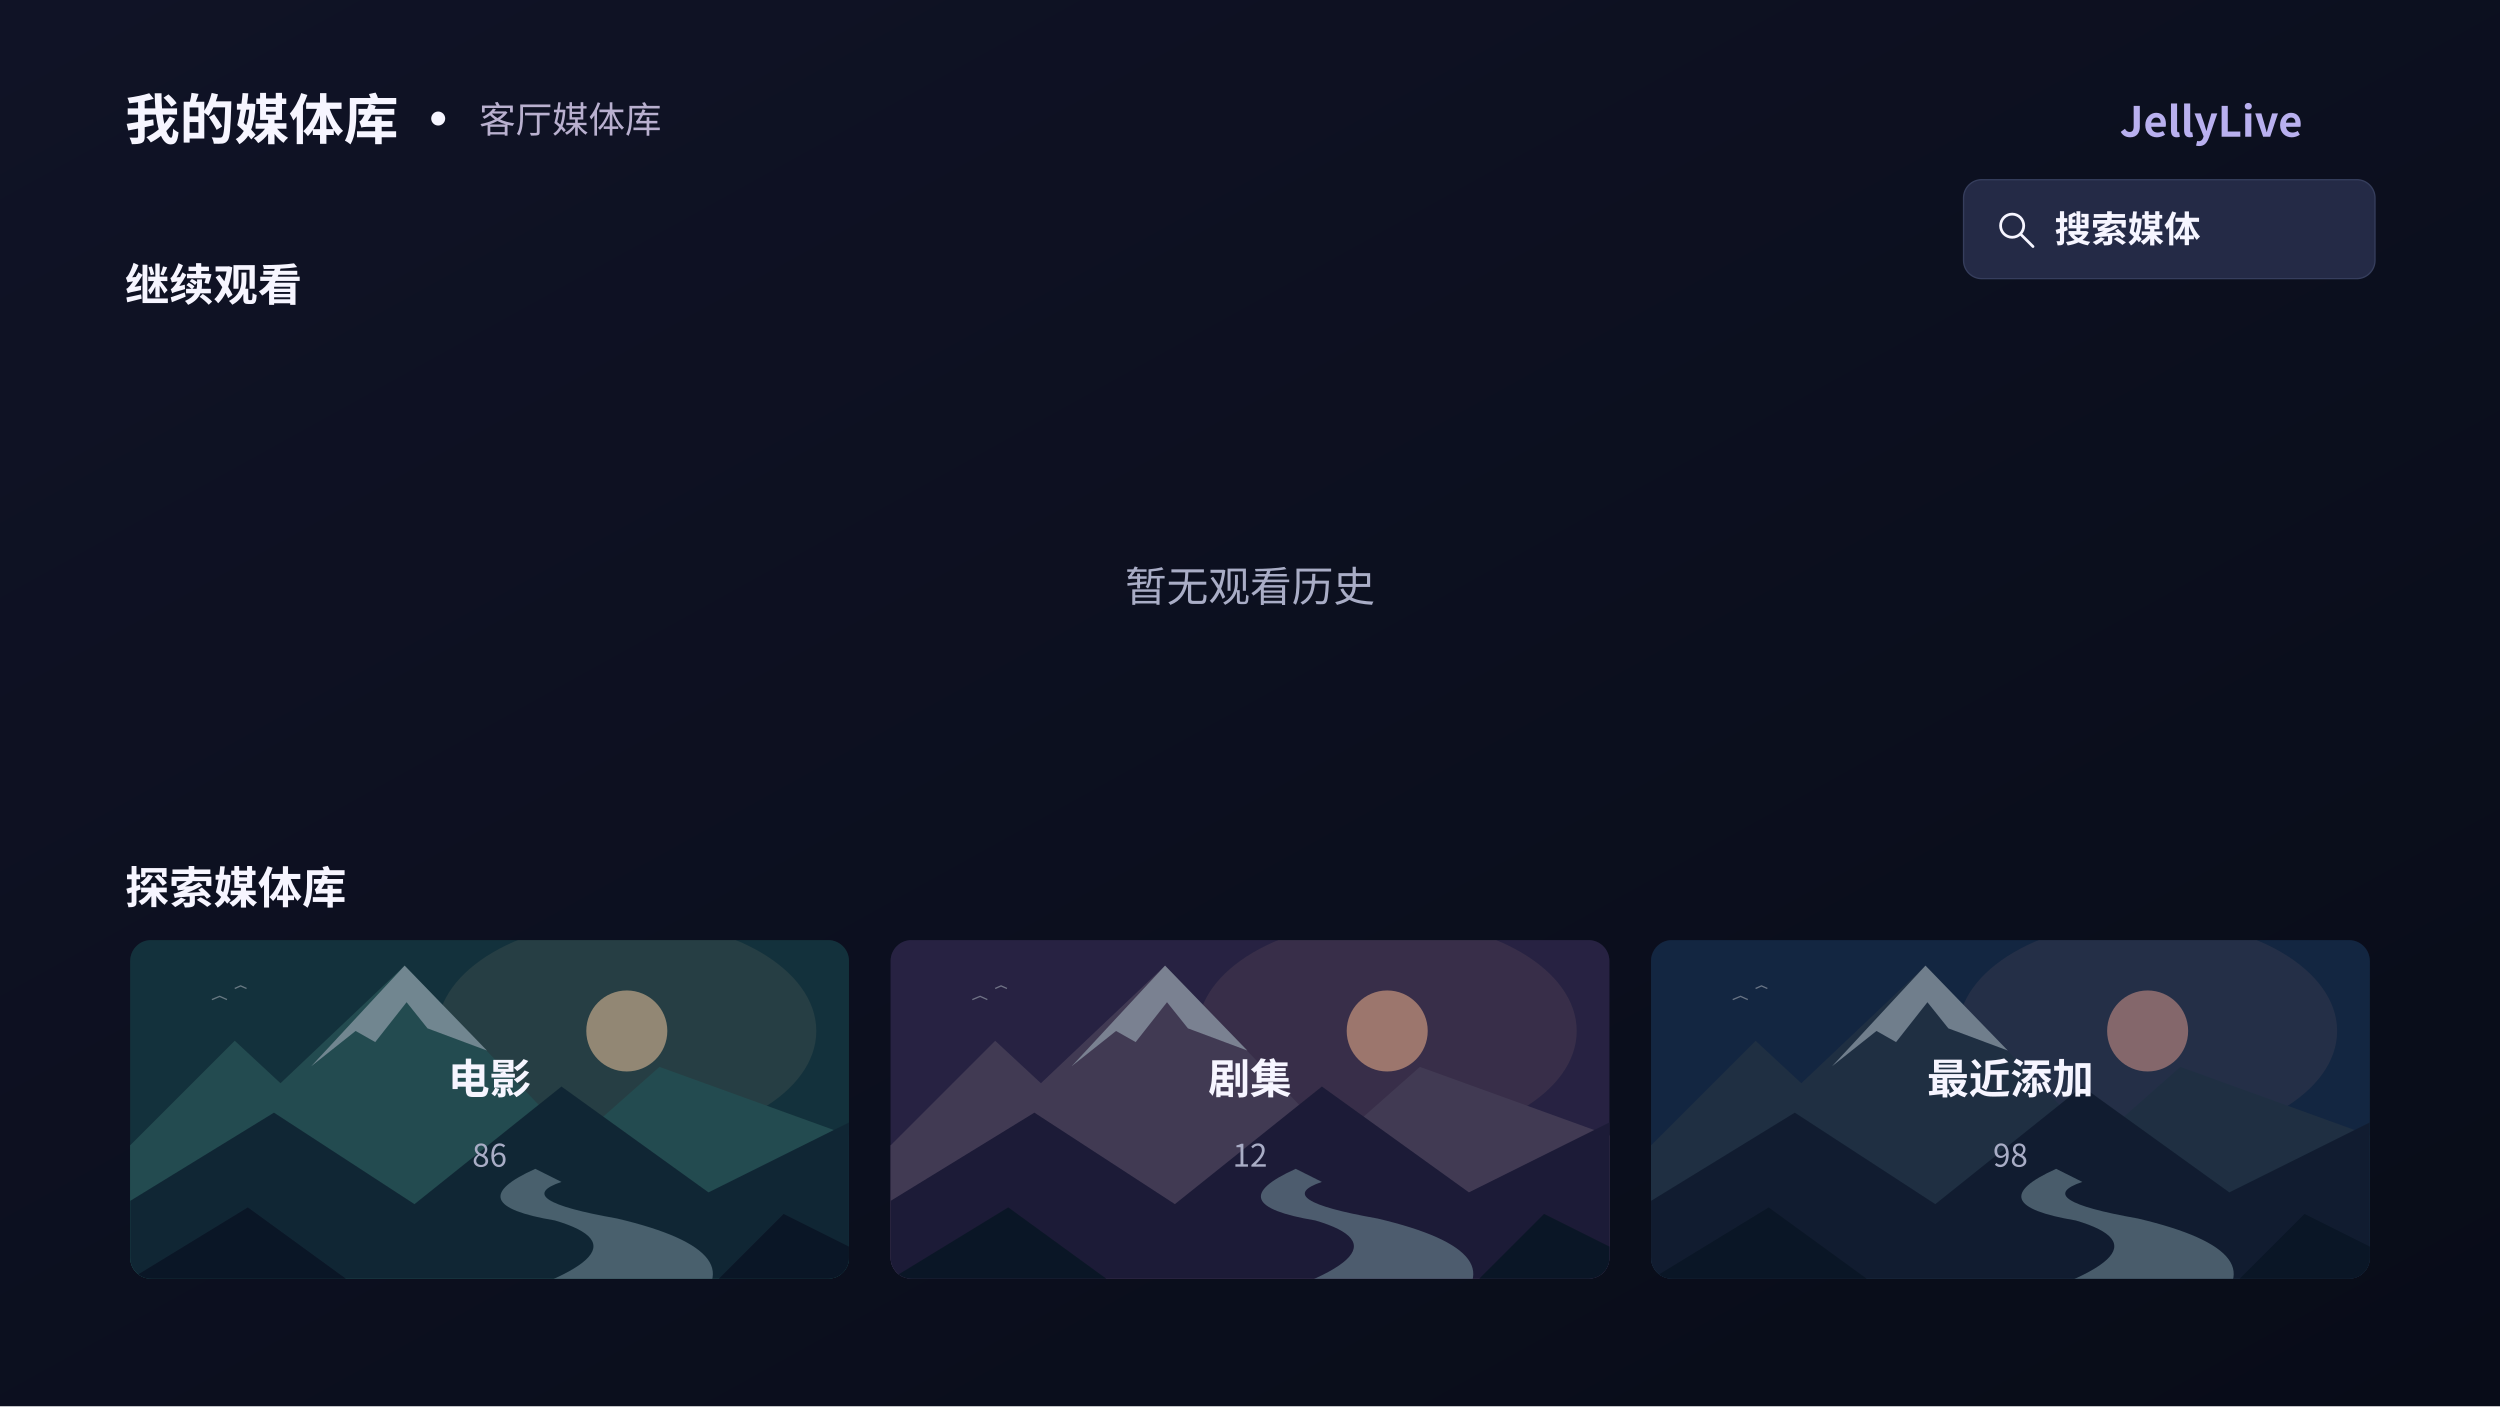
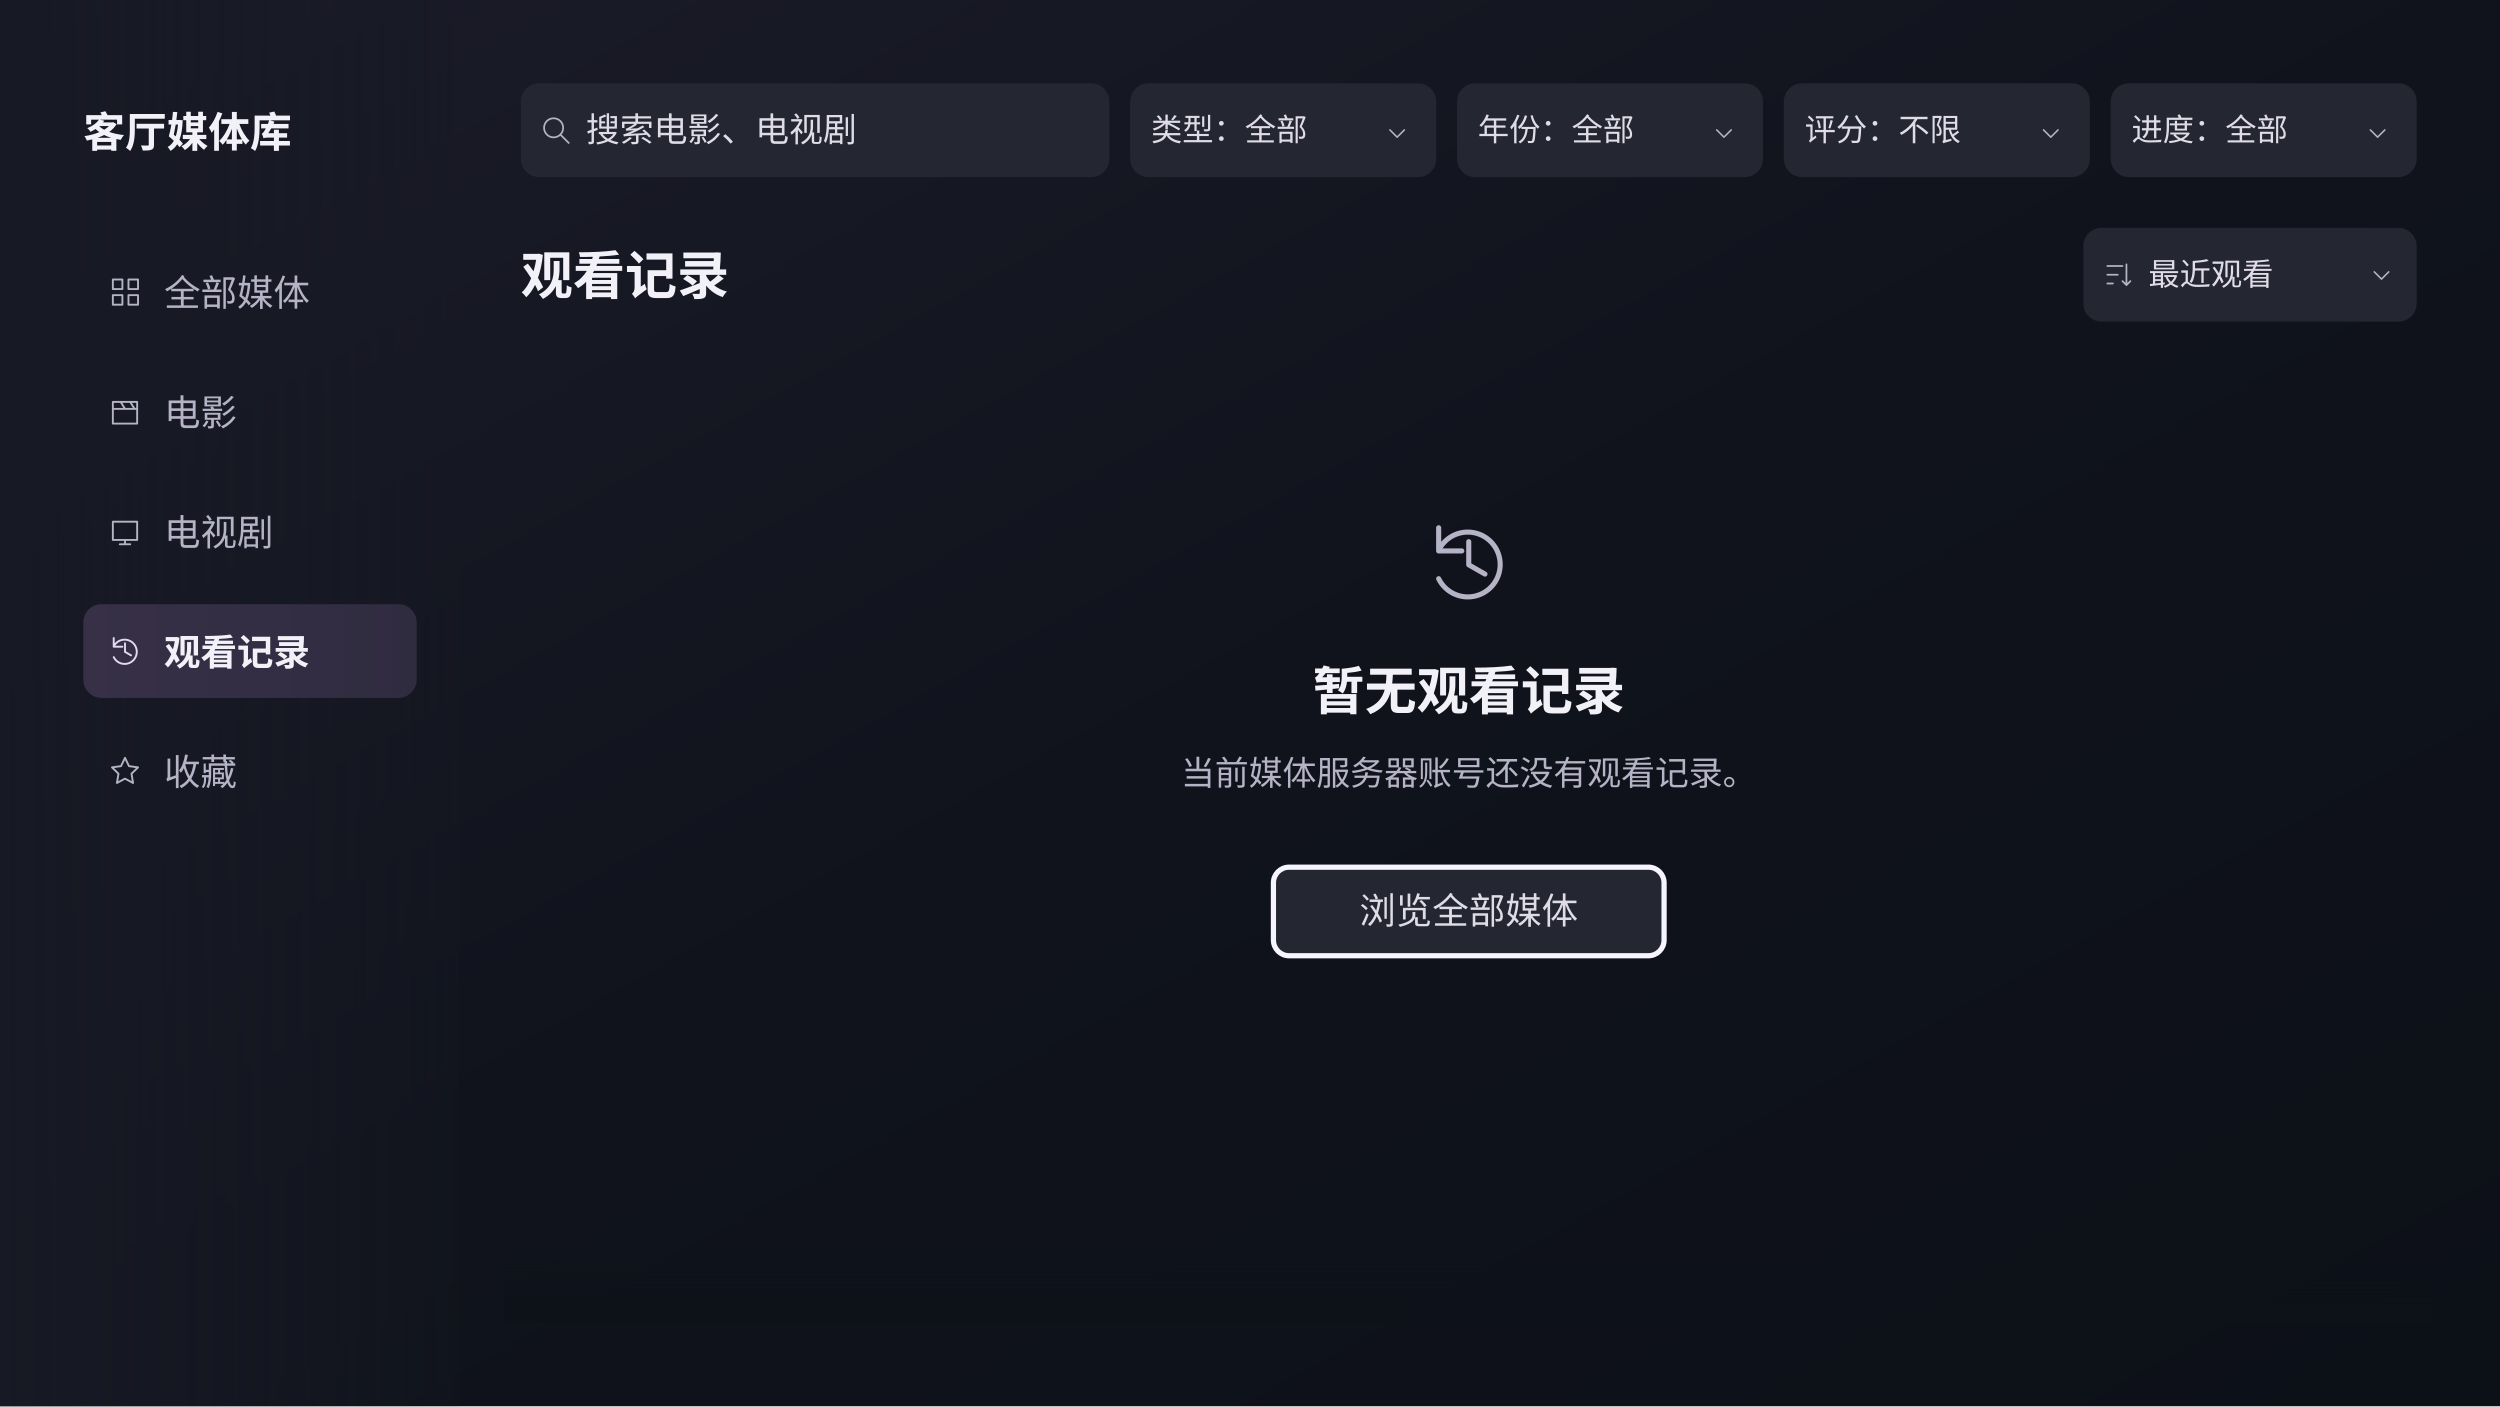
- <svg xmlns="http://www.w3.org/2000/svg" width="1920" height="1080" viewBox="0 0 1920 1080" role="img" aria-labelledby="title desc">
+ <svg xmlns="http://www.w3.org/2000/svg" width="3840" height="2160" viewBox="0 0 3840 2160" role="img" aria-labelledby="title desc">
  <defs>
-     <linearGradient id="bg" x2="1" y2="1">
-       <stop stop-color="#101326" />
-       <stop offset="1" stop-color="#080c18" />
+     <linearGradient id="background" x2="1" y2="1">
+       <stop stop-color="#1b1c29" />
+       <stop offset=".5" stop-color="#10131c" />
+       <stop offset="1" stop-color="#0c1017" />
    </linearGradient>
-     <linearGradient id="purple" x2="1" y2="1">
-       <stop stop-color="#6652d5" />
-       <stop offset="1" stop-color="#3a327d" />
+     <linearGradient id="sidebar" x2="1" y2="0">
+       <stop stop-color="#171924" />
+       <stop offset="1" stop-color="#171924" stop-opacity=".2" />
    </linearGradient>
+     <linearGradient id="selection">
+       <stop stop-color="#373047" />
+       <stop offset="1" stop-color="#302c40" />
+     </linearGradient>
+     <linearGradient id="bottom-fade" x2="0" y2="1">
+       <stop stop-color="#0d1119" stop-opacity="0" />
+       <stop offset="1" stop-color="#0d1119" />
+     </linearGradient>
+     <filter id="card-shadow" x="-15%" y="-10%" width="130%" height="130%" color-interpolation-filters="sRGB">
+       <feGaussianBlur in="SourceAlpha" stdDeviation="22" />
+       <feOffset dx="0" dy="20" />
+       <feComponentTransfer>
+         <feFuncA type="linear" slope=".24" />
+       </feComponentTransfer>
+       <feMerge>
+         <feMergeNode />
+         <feMergeNode in="SourceGraphic" />
+       </feMerge>
+     </filter>
+     <clipPath id="grid-viewport">
+       <rect x="774" y="526" width="2964" height="1506" />
+     </clipPath>
  </defs>
-   <g font-family="Noto Sans CJK SC, Microsoft YaHei, sans-serif">
-     <rect width="1920" height="1080" fill="url(#bg)" />
-     <text x="96" y="107" fill="#f6f5ff" font-size="42" font-weight="650">我的媒体库 · </text>
-     <text x="1628" y="105" fill="#b9b0ef" font-size="32" font-weight="600">JellyLive</text>
-     <text x="368" y="102" fill="#b9b0cf" font-size="28" font-weight="400">客厅媒体库</text>
-     <rect x="1508" y="138" width="316" height="76" rx="14" fill="#242a46" stroke="#363e5d" stroke-width="1" />
-     <g transform="translate(1532 160.0) scale(0.8888889)">
-       <path d="M25 15 A10 10 0 1 1 5 15 A10 10 0 1 1 25 15 M23 23 L33 33" fill="none" stroke="#f6f5ff" stroke-width="2.4" stroke-linecap="round" stroke-linejoin="round" />
+   <rect width="3840" height="2160" fill="url(#background)" />
+   <rect width="704" height="2160" fill="url(#sidebar)" />
+   <g font-family="Noto Sans CJK SC, sans-serif">
+     <text x="128" y="226" font-size="64" fill="#f3f1f8" font-weight="600" text-anchor="start">客厅媒体库</text>
+     <g data-role="sidebar-entry" data-focused="false">
+       <g transform="translate(168 424) scale(1.333333)">
+         <path d="M4 4h11v11H4zM22 4h11v11H22zM4 22h11v11H4zM22 22h11v11H22z" fill="none" stroke="#b5b3c5" stroke-width="2.2" stroke-linecap="round" stroke-linejoin="round" />
+       </g>
+       <text x="252" y="470" font-size="56" fill="#b5b3c5" font-weight="400" text-anchor="start">全部媒体</text>
    </g>
-     <text x="1578" y="186.0" fill="#f6f5ff" font-size="28" font-weight="600">搜索媒体</text>
-     <text x="96" y="231" fill="#f6f5ff" font-size="34" font-weight="600">继续观看</text>
-     <text x="960" y="462" text-anchor="middle" fill="#a9adc6" font-size="32" font-weight="400">暂无观看历史</text>
-     <text x="96" y="694" fill="#f6f5ff" font-size="34" font-weight="600">探索媒体库</text>
-     <defs>
-       <clipPath id="entry-art-0">
-         <rect x="100" y="722" width="552" height="260" rx="16" />
-       </clipPath>
-     </defs>
-     <g clip-path="url(#entry-art-0)">
-       <svg x="100" y="722" width="552" height="260" viewBox="0 0 1100 620" preserveAspectRatio="xMidYMid slice">
-         <rect width="1100" height="620" fill="#153c42" />
-         <ellipse cx="760" cy="190" rx="290" ry="170" fill="#c5b390" opacity=".15" />
-         <circle cx="760" cy="190" r="62" fill="#c5b390" />
-         <path d="M0 365 L160 205 L230 270 L420 90 L680 360 L810 245 L1100 350 V620 H0Z" fill="#2b605e" />
-         <path d="M277 244 L420 90 L546 220 L455 186 L423 146 L375 207 L345 190Z" fill="#c4d4dd" opacity=".7" />
-         <path d="M0 450 L220 315 L435 455 L660 275 L885 437 L1100 330 V620 H0Z" fill="#112d38" />
-         <path d="M620 401 Q500 455 650 480 Q820 530 500 620 H850 Q970 530 745 477 Q580 448 660 421Z" fill="#93b3bb" opacity=".6" />
-         <path d="M0 570 L180 460 L400 620 H0Z M850 620 L1000 470 L1100 520 V620Z" fill="#091624" />
-         <path d="M125 142 l12 -5 l11 5 M160 125 l9 -4 l9 4" fill="none" stroke="#dae1e7" stroke-width="2" opacity=".6" />
-       </svg>
-       <rect x="100" y="722" width="552" height="260" rx="16" fill="#10182b" fill-opacity="0.28" stroke="none" stroke-width="1" />
+     <g data-role="sidebar-entry" data-focused="false">
+       <g transform="translate(168 608) scale(1.333333)">
+         <path d="M4 7h28v25H4zM4 15h28M13 7l5 8M24 7l5 8" fill="none" stroke="#b5b3c5" stroke-width="2.2" stroke-linecap="round" stroke-linejoin="round" />
+       </g>
+       <text x="252" y="654" font-size="56" fill="#b5b3c5" font-weight="400" text-anchor="start">电影</text>
    </g>
-     <text x="376" y="840" text-anchor="middle" fill="#f6f5ff" font-size="32" font-weight="600">电影</text>
-     <text x="376" y="896" text-anchor="middle" fill="#a9adc6" font-size="24" font-weight="400">86</text>
-     <defs>
-       <clipPath id="entry-art-1">
-         <rect x="684" y="722" width="552" height="260" rx="16" />
-       </clipPath>
-     </defs>
-     <g clip-path="url(#entry-art-1)">
-       <svg x="684" y="722" width="552" height="260" viewBox="0 0 1100 620" preserveAspectRatio="xMidYMid slice">
-         <rect width="1100" height="620" fill="#30274b" />
-         <ellipse cx="760" cy="190" rx="290" ry="170" fill="#d39b86" opacity=".15" />
-         <circle cx="760" cy="190" r="62" fill="#d39b86" />
-         <path d="M0 365 L160 205 L230 270 L420 90 L680 360 L810 245 L1100 350 V620 H0Z" fill="#554863" />
-         <path d="M277 244 L420 90 L546 220 L455 186 L423 146 L375 207 L345 190Z" fill="#c4d4dd" opacity=".7" />
-         <path d="M0 450 L220 315 L435 455 L660 275 L885 437 L1100 330 V620 H0Z" fill="#211d3b" />
-         <path d="M620 401 Q500 455 650 480 Q820 530 500 620 H850 Q970 530 745 477 Q580 448 660 421Z" fill="#93b3bb" opacity=".6" />
-         <path d="M0 570 L180 460 L400 620 H0Z M850 620 L1000 470 L1100 520 V620Z" fill="#091624" />
-         <path d="M125 142 l12 -5 l11 5 M160 125 l9 -4 l9 4" fill="none" stroke="#dae1e7" stroke-width="2" opacity=".6" />
-       </svg>
-       <rect x="684" y="722" width="552" height="260" rx="16" fill="#10182b" fill-opacity="0.28" stroke="none" stroke-width="1" />
+     <g data-role="sidebar-entry" data-focused="false">
+       <g transform="translate(168 792) scale(1.333333)">
+         <path d="M4 7h28v21H4zM12 33h12M18 28v5" fill="none" stroke="#b5b3c5" stroke-width="2.2" stroke-linecap="round" stroke-linejoin="round" />
+       </g>
+       <text x="252" y="838" font-size="56" fill="#b5b3c5" font-weight="400" text-anchor="start">电视剧</text>
    </g>
-     <text x="960" y="840" text-anchor="middle" fill="#f6f5ff" font-size="32" font-weight="600">剧集</text>
-     <text x="960" y="896" text-anchor="middle" fill="#a9adc6" font-size="24" font-weight="400">12</text>
-     <defs>
-       <clipPath id="entry-art-2">
-         <rect x="1268" y="722" width="552" height="260" rx="16" />
-       </clipPath>
-     </defs>
-     <g clip-path="url(#entry-art-2)">
-       <svg x="1268" y="722" width="552" height="260" viewBox="0 0 1100 620" preserveAspectRatio="xMidYMid slice">
-         <rect width="1100" height="620" fill="#152c49" />
-         <ellipse cx="760" cy="190" rx="290" ry="170" fill="#b18684" opacity=".15" />
-         <circle cx="760" cy="190" r="62" fill="#b18684" />
-         <path d="M0 365 L160 205 L230 270 L420 90 L680 360 L810 245 L1100 350 V620 H0Z" fill="#25394b" />
-         <path d="M277 244 L420 90 L546 220 L455 186 L423 146 L375 207 L345 190Z" fill="#c4d4dd" opacity=".7" />
-         <path d="M0 450 L220 315 L435 455 L660 275 L885 437 L1100 330 V620 H0Z" fill="#121f32" />
-         <path d="M620 401 Q500 455 650 480 Q820 530 500 620 H850 Q970 530 745 477 Q580 448 660 421Z" fill="#93b3bb" opacity=".6" />
-         <path d="M0 570 L180 460 L400 620 H0Z M850 620 L1000 470 L1100 520 V620Z" fill="#091624" />
-         <path d="M125 142 l12 -5 l11 5 M160 125 l9 -4 l9 4" fill="none" stroke="#dae1e7" stroke-width="2" opacity=".6" />
-       </svg>
-       <rect x="1268" y="722" width="552" height="260" rx="16" fill="#10182b" fill-opacity="0.28" stroke="none" stroke-width="1" />
+     <g data-role="sidebar-entry" data-focused="false">
+       <rect x="128" y="928" width="512" height="144" rx="28" fill="url(#selection)" stroke="none" stroke-width="2" />
+       <g transform="translate(168 976) scale(1.333333)">
+         <path d="M6 11a14 14 0 1 1-1 14M5 3v10h10M18 9v10l7 4" fill="none" stroke="#e3daef" stroke-width="2.2" stroke-linecap="round" stroke-linejoin="round" />
+       </g>
+       <text x="252" y="1022" font-size="56" fill="#f3f1f8" font-weight="600" text-anchor="start">观看记录</text>
    </g>
-     <text x="1544" y="840" text-anchor="middle" fill="#f6f5ff" font-size="32" font-weight="600">最近添加</text>
-     <text x="1544" y="896" text-anchor="middle" fill="#a9adc6" font-size="24" font-weight="400">98</text>
+     <g data-role="sidebar-entry" data-focused="false">
+       <g transform="translate(168 1160) scale(1.333333)">
+         <path d="M18 3l4.6 9.6L33 14l-7.5 7.3L27.3 32L18 27l-9.3 5l1.8-10.7L3 14l10.4-1.4z" fill="none" stroke="#b5b3c5" stroke-width="2.2" stroke-linecap="round" stroke-linejoin="round" />
+       </g>
+       <text x="252" y="1206" font-size="56" fill="#b5b3c5" font-weight="400" text-anchor="start">收藏</text>
+     </g>
+     <g data-role="control" data-focused="false" data-disabled="false" data-label="搜索电影、电视剧" opacity="1">
+       <rect x="800" y="128" width="904" height="144" rx="28" fill="#242631" stroke="none" stroke-width="2" />
+       <g transform="translate(832 178.0) scale(1.222222)">
+         <path d="M27 15a12 12 0 1 1-24 0a12 12 0 1 1 24 0M24 24l10 10" fill="none" stroke="#b5b3c5" stroke-width="2.2" stroke-linecap="round" stroke-linejoin="round" />
+       </g>
+       <text x="900" y="217.68" font-size="52" fill="#dfdce8" font-weight="500" text-anchor="start">搜索电影、电视剧</text>
+     </g>
+     <g data-role="control" data-focused="false" data-disabled="false" data-label="类型：全部" opacity="1">
+       <rect x="1736" y="128" width="470" height="144" rx="28" fill="#242631" stroke="none" stroke-width="2" />
+       <text x="1768" y="216.32" font-size="48" fill="#dfdce8" font-weight="500" text-anchor="start">类型：全部</text>
+     </g>
+     <g transform="translate(2126 184) scale(1.111111)">
+       <path d="M8 14l10 10l10-10" fill="none" stroke="#b5b3c5" stroke-width="2.2" stroke-linecap="round" stroke-linejoin="round" />
+     </g>
+     <g data-role="control" data-focused="false" data-disabled="false" data-label="年份：全部" opacity="1">
+       <rect x="2238" y="128" width="470" height="144" rx="28" fill="#242631" stroke="none" stroke-width="2" />
+       <text x="2270" y="216.32" font-size="48" fill="#dfdce8" font-weight="500" text-anchor="start">年份：全部</text>
+     </g>
+     <g transform="translate(2628 184) scale(1.111111)">
+       <path d="M8 14l10 10l10-10" fill="none" stroke="#b5b3c5" stroke-width="2.2" stroke-linecap="round" stroke-linejoin="round" />
+     </g>
+     <g data-role="control" data-focused="false" data-disabled="false" data-label="评分：不限" opacity="1">
+       <rect x="2740" y="128" width="470" height="144" rx="28" fill="#242631" stroke="none" stroke-width="2" />
+       <text x="2772" y="216.32" font-size="48" fill="#dfdce8" font-weight="500" text-anchor="start">评分：不限</text>
+     </g>
+     <g transform="translate(3130 184) scale(1.111111)">
+       <path d="M8 14l10 10l10-10" fill="none" stroke="#b5b3c5" stroke-width="2.2" stroke-linecap="round" stroke-linejoin="round" />
+     </g>
+     <g data-role="control" data-focused="false" data-disabled="false" data-label="进度：全部" opacity="1">
+       <rect x="3242" y="128" width="470" height="144" rx="28" fill="#242631" stroke="none" stroke-width="2" />
+       <text x="3274" y="216.32" font-size="48" fill="#dfdce8" font-weight="500" text-anchor="start">进度：全部</text>
+     </g>
+     <g transform="translate(3632 184) scale(1.111111)">
+       <path d="M8 14l10 10l10-10" fill="none" stroke="#b5b3c5" stroke-width="2.2" stroke-linecap="round" stroke-linejoin="round" />
+     </g>
+     <text x="800" y="452" font-size="80" fill="#f3f1f8" font-weight="650" text-anchor="start">观看记录</text>
+     <g data-role="control" data-focused="false" data-disabled="false" data-label="最近观看" opacity="1">
+       <rect x="3200" y="350" width="512" height="144" rx="28" fill="#242631" stroke="none" stroke-width="2" />
+       <g transform="translate(3232 400.0) scale(1.222222)">
+         <path d="M4 7h19M4 18h13M4 29h7M28 5v26M23 26l5 5l5-5" fill="none" stroke="#b5b3c5" stroke-width="2.2" stroke-linecap="round" stroke-linejoin="round" />
+       </g>
+       <text x="3300" y="438.32" font-size="48" fill="#dfdce8" font-weight="500" text-anchor="start">最近观看</text>
+     </g>
+     <g transform="translate(3638 402) scale(1.111111)">
+       <path d="M8 14l10 10l10-10" fill="none" stroke="#b5b3c5" stroke-width="2.2" stroke-linecap="round" stroke-linejoin="round" />
+     </g>
+     <g clip-path="url(#grid-viewport)" data-role="focus-following-grid">
+       <g transform="translate(2192 800) scale(3.555556)">
+         <path d="M6 11a14 14 0 1 1-1 14M5 3v10h10M18 9v10l7 4" fill="none" stroke="#b5b3c5" stroke-width="2.2" stroke-linecap="round" stroke-linejoin="round" />
+       </g>
+       <text x="2256" y="1090" font-size="80" fill="#f3f1f8" font-weight="600" text-anchor="middle">暂无观看记录</text>
+       <text x="2256" y="1206" font-size="52" fill="#b5b3c5" font-weight="400" text-anchor="middle">当前媒体服务器账号还没有观看记录。</text>
+       <g data-role="control" data-focused="true" data-disabled="false" data-label="浏览全部媒体" opacity="1">
+         <rect x="1952" y="1328" width="608" height="144" rx="28" fill="#242631" stroke="none" stroke-width="2" />
+         <rect x="1956" y="1332" width="600" height="136" rx="24" fill="none" stroke="#f6f4ff" stroke-width="8" />
+         <text x="2256.0" y="1419.04" font-size="56" fill="#dfdce8" font-weight="500" text-anchor="middle">浏览全部媒体</text>
+       </g>
+     </g>
+     <rect x="774" y="1920" width="2964" height="112" rx="0" fill="url(#bottom-fade)" stroke="none" stroke-width="2" />
  </g>
</svg>
